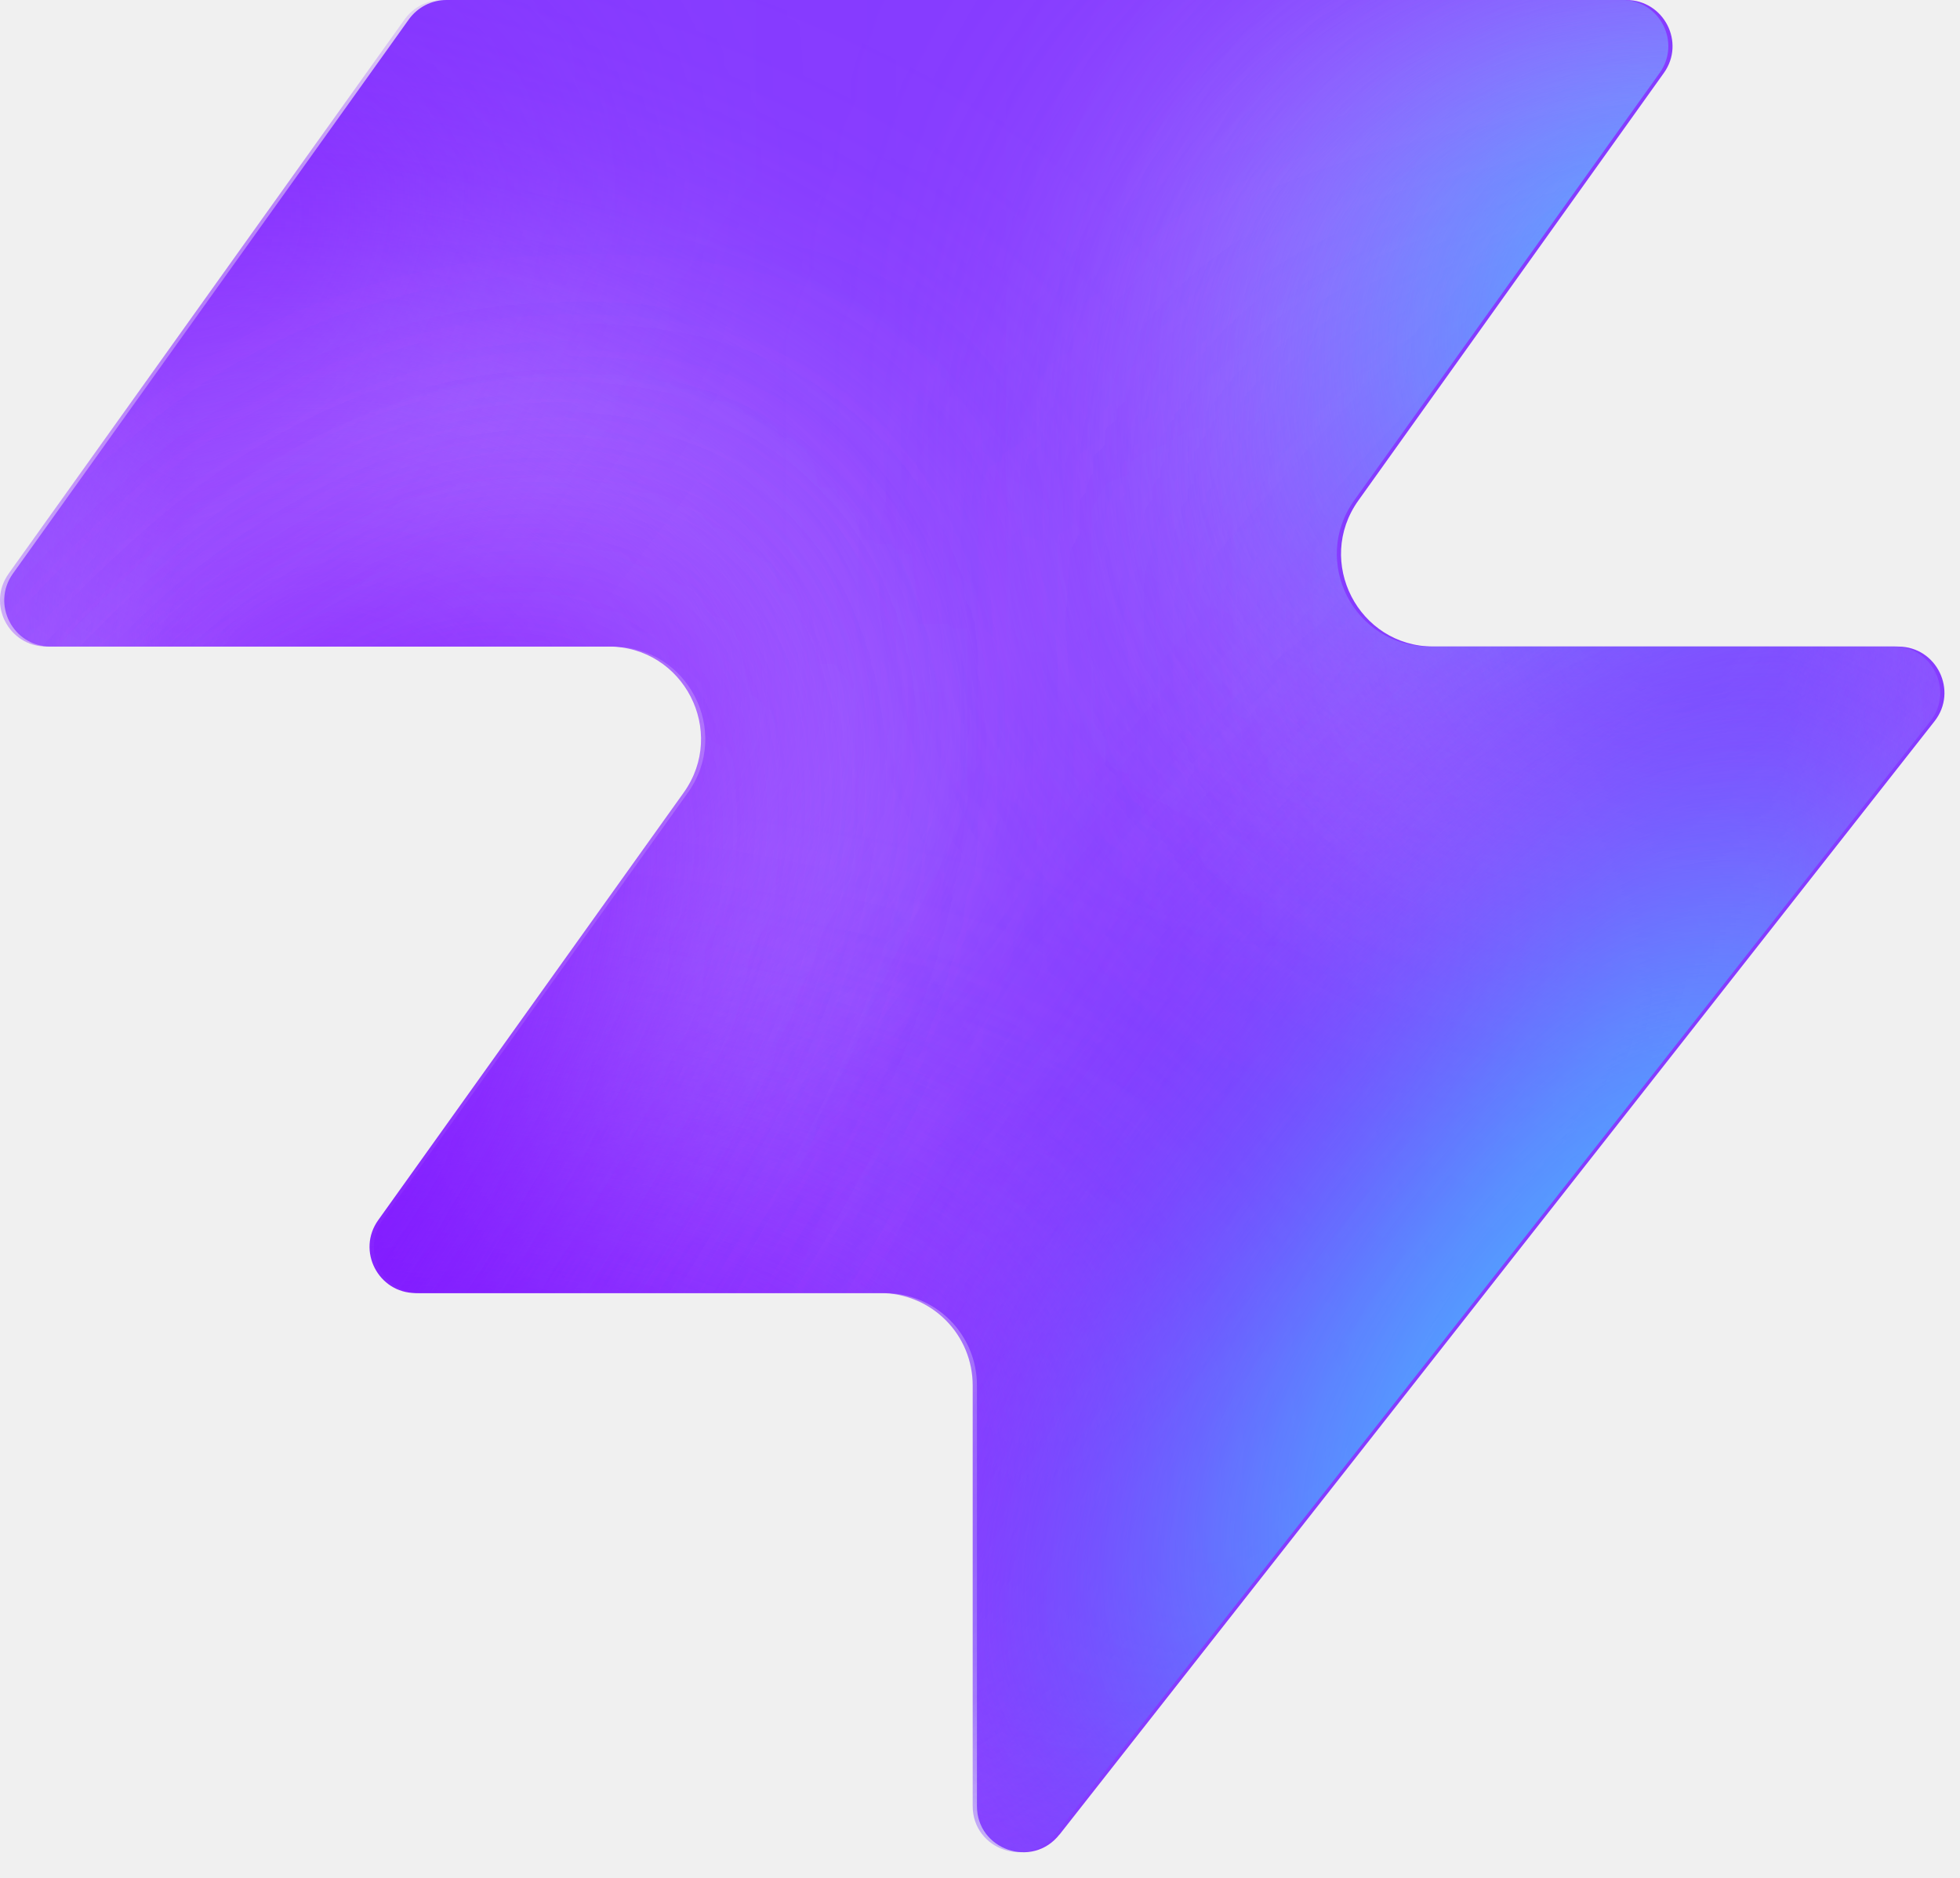
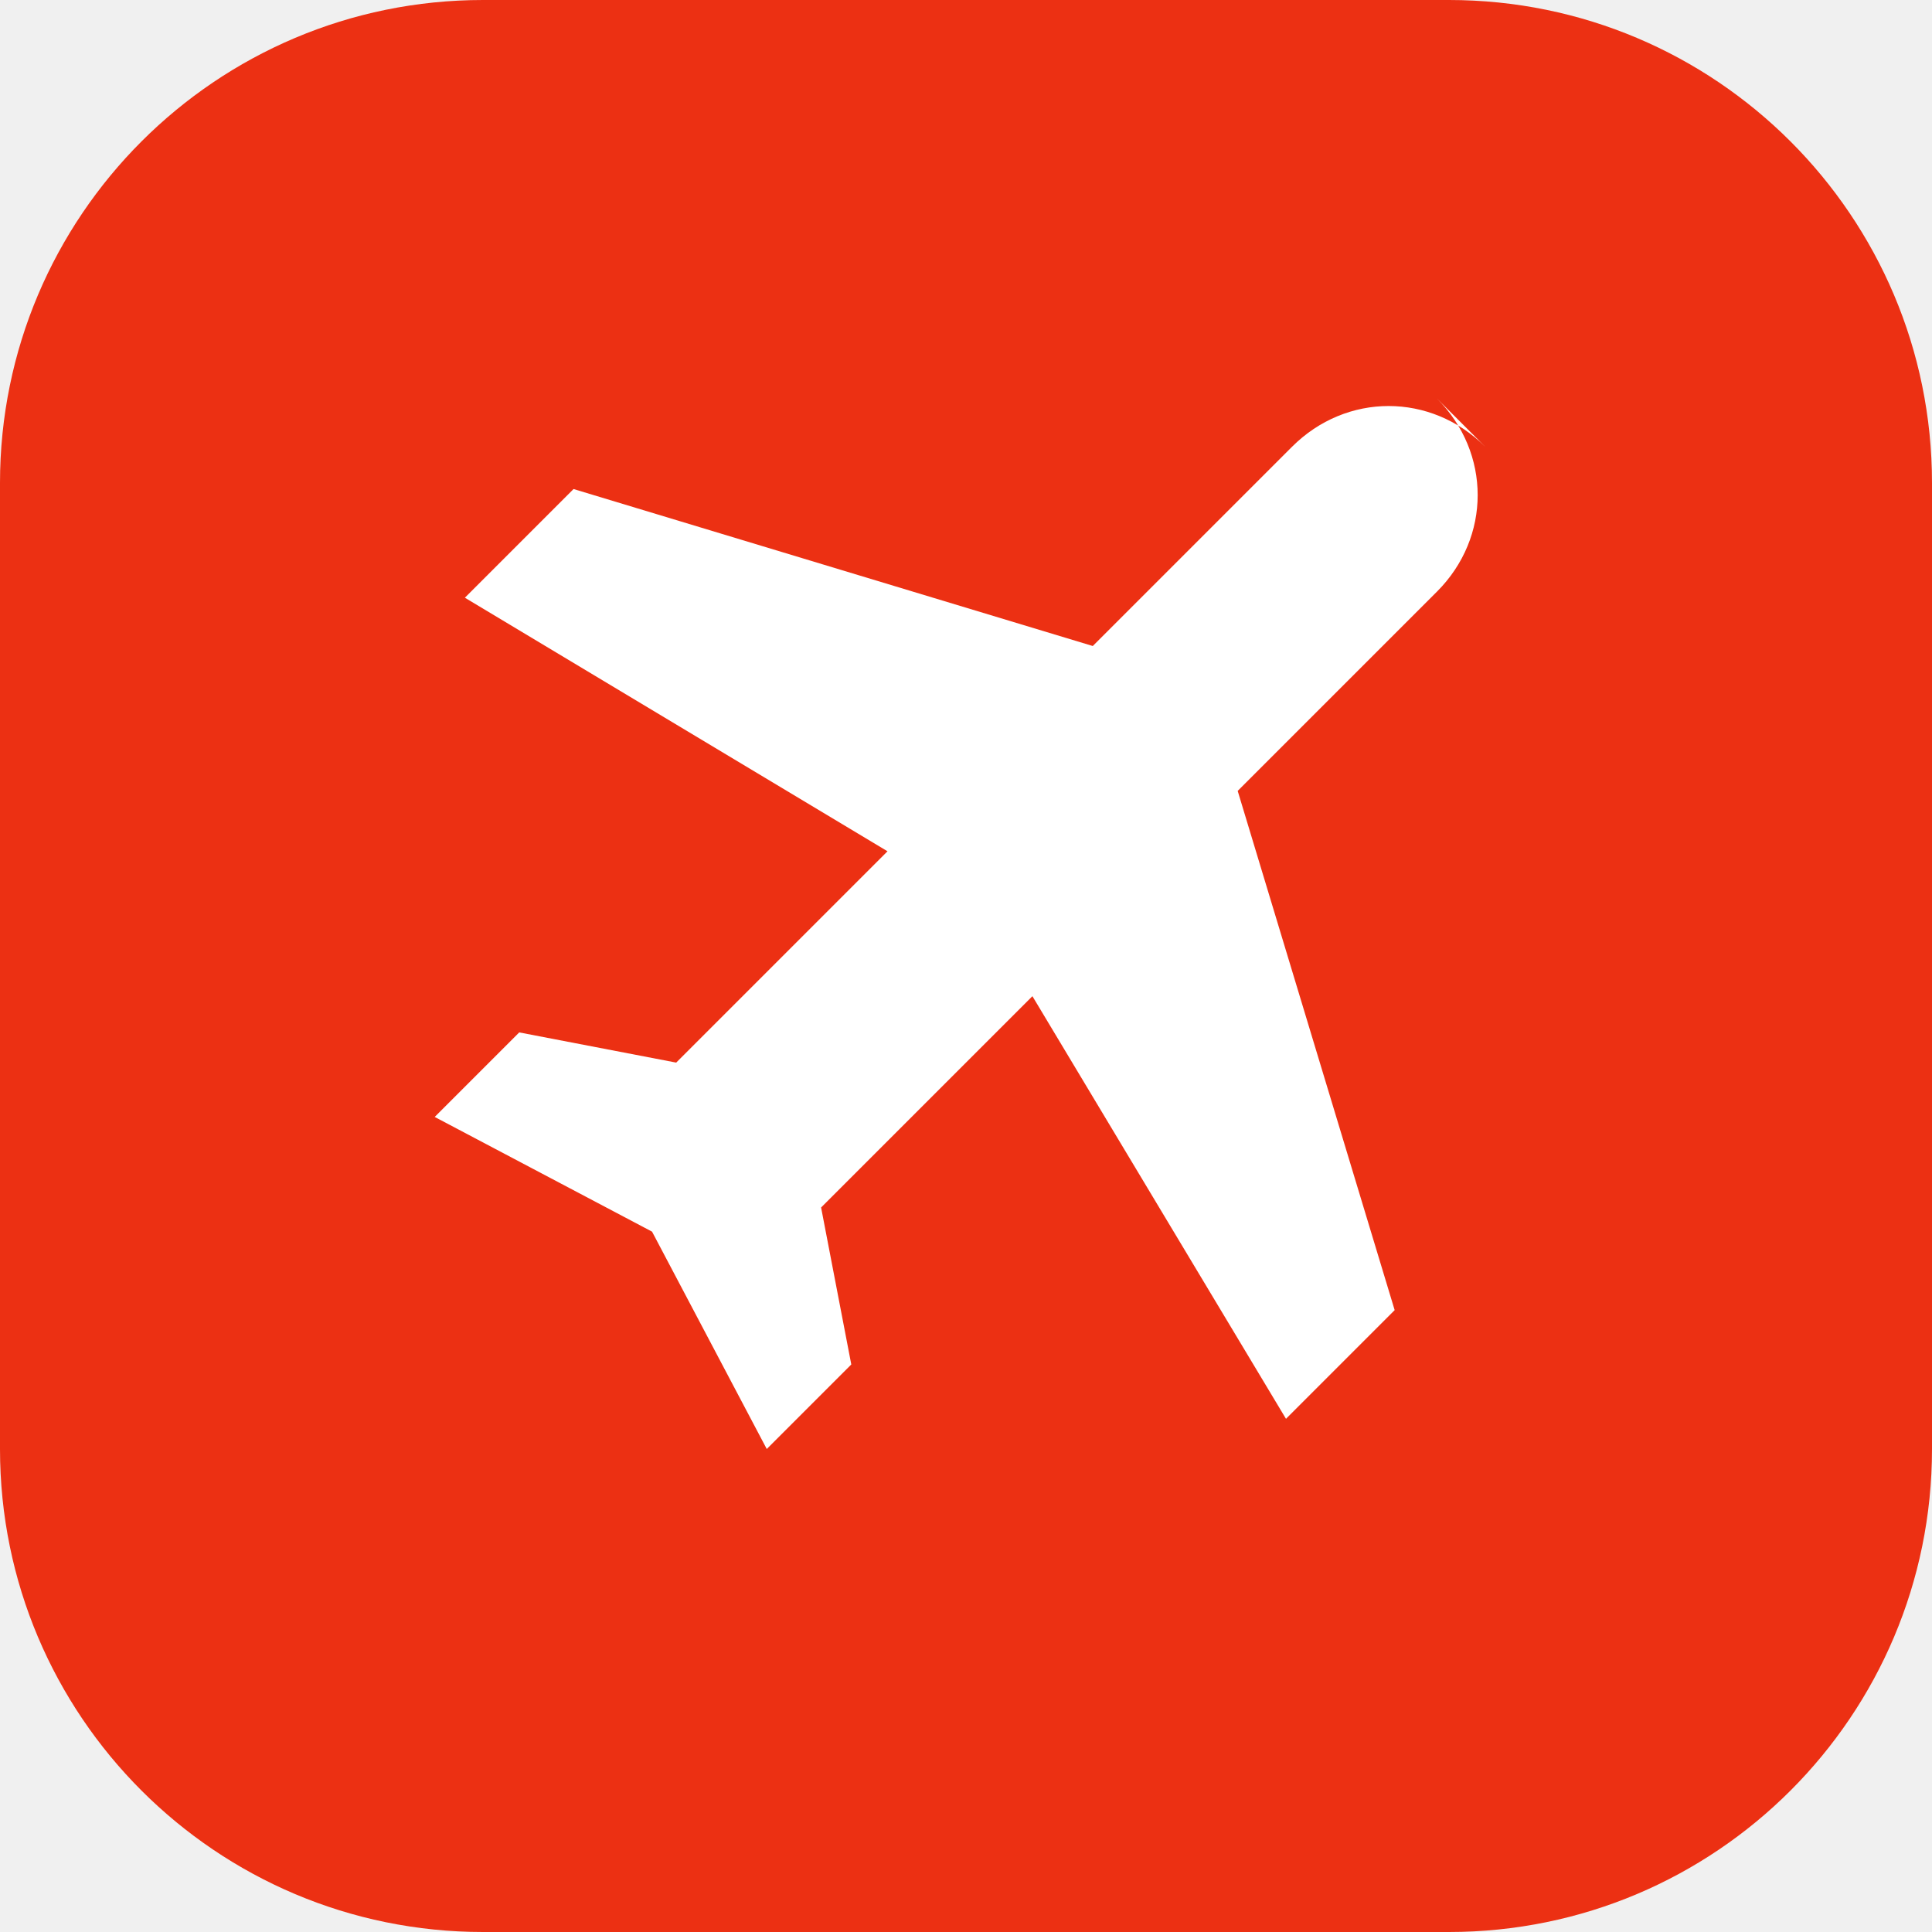
- <svg xmlns="http://www.w3.org/2000/svg" width="48" height="46" fill="none" viewBox="0 0 48 46">
-   <path fill="#863bff" d="M25.946 44.938c-.664.845-2.021.375-2.021-.698V33.937a2.26 2.26 0 0 0-2.262-2.262H10.287c-.92 0-1.456-1.04-.92-1.788l7.48-10.471c1.07-1.497 0-3.578-1.842-3.578H1.237c-.92 0-1.456-1.04-.92-1.788L10.013.474c.214-.297.556-.474.92-.474h28.894c.92 0 1.456 1.04.92 1.788l-7.48 10.471c-1.07 1.498 0 3.579 1.842 3.579h11.377c.943 0 1.473 1.088.89 1.83L25.947 44.94z" style="fill:#863bff;fill:color(display-p3 .525 .23 1);fill-opacity:1" />
-   <mask id="a" width="48" height="46" x="0" y="0" maskUnits="userSpaceOnUse" style="mask-type:alpha">
-     <path fill="#000" d="M25.842 44.938c-.664.844-2.021.375-2.021-.698V33.937a2.26 2.26 0 0 0-2.262-2.262H10.183c-.92 0-1.456-1.04-.92-1.788l7.48-10.471c1.07-1.498 0-3.579-1.842-3.579H1.133c-.92 0-1.456-1.04-.92-1.787L9.91.473c.214-.297.556-.474.92-.474h28.894c.92 0 1.456 1.04.92 1.788l-7.48 10.471c-1.07 1.498 0 3.578 1.842 3.578h11.377c.943 0 1.473 1.088.89 1.832L25.843 44.94z" style="fill:#000;fill-opacity:1" />
-   </mask>
-   <g mask="url(#a)">
-     <g filter="url(#b)">
-       <ellipse cx="5.508" cy="14.704" fill="#ede6ff" rx="5.508" ry="14.704" style="fill:#ede6ff;fill:color(display-p3 .927 .903 1);fill-opacity:1" transform="matrix(.00324 1 1 -.00324 -4.47 31.516)" />
-     </g>
-     <g filter="url(#c)">
-       <ellipse cx="10.399" cy="29.851" fill="#ede6ff" rx="10.399" ry="29.851" style="fill:#ede6ff;fill:color(display-p3 .927 .903 1);fill-opacity:1" transform="matrix(.00324 1 1 -.00324 -39.328 7.883)" />
-     </g>
-     <g filter="url(#d)">
-       <ellipse cx="5.508" cy="30.487" fill="#7e14ff" rx="5.508" ry="30.487" style="fill:#7e14ff;fill:color(display-p3 .492 .077 1);fill-opacity:1" transform="rotate(89.814 -25.913 -14.639)scale(1 -1)" />
-     </g>
-     <g filter="url(#e)">
-       <ellipse cx="5.508" cy="30.599" fill="#7e14ff" rx="5.508" ry="30.599" style="fill:#7e14ff;fill:color(display-p3 .492 .077 1);fill-opacity:1" transform="rotate(89.814 -32.644 -3.334)scale(1 -1)" />
-     </g>
-     <g filter="url(#f)">
-       <ellipse cx="5.508" cy="30.599" fill="#7e14ff" rx="5.508" ry="30.599" style="fill:#7e14ff;fill:color(display-p3 .492 .077 1);fill-opacity:1" transform="matrix(.00324 1 1 -.00324 -34.34 30.47)" />
-     </g>
-     <g filter="url(#g)">
-       <ellipse cx="14.072" cy="22.078" fill="#ede6ff" rx="14.072" ry="22.078" style="fill:#ede6ff;fill:color(display-p3 .927 .903 1);fill-opacity:1" transform="rotate(93.35 24.506 48.493)scale(-1 1)" />
-     </g>
-     <g filter="url(#h)">
-       <ellipse cx="3.47" cy="21.501" fill="#7e14ff" rx="3.47" ry="21.501" style="fill:#7e14ff;fill:color(display-p3 .492 .077 1);fill-opacity:1" transform="rotate(89.009 28.708 47.59)scale(-1 1)" />
-     </g>
-     <g filter="url(#i)">
-       <ellipse cx="3.47" cy="21.501" fill="#7e14ff" rx="3.47" ry="21.501" style="fill:#7e14ff;fill:color(display-p3 .492 .077 1);fill-opacity:1" transform="rotate(89.009 28.708 47.59)scale(-1 1)" />
-     </g>
-     <g filter="url(#j)">
-       <ellipse cx=".387" cy="8.972" fill="#7e14ff" rx="4.407" ry="29.108" style="fill:#7e14ff;fill:color(display-p3 .492 .077 1);fill-opacity:1" transform="rotate(39.51 .387 8.972)" />
-     </g>
-     <g filter="url(#k)">
-       <ellipse cx="47.523" cy="-6.092" fill="#7e14ff" rx="4.407" ry="29.108" style="fill:#7e14ff;fill:color(display-p3 .492 .077 1);fill-opacity:1" transform="rotate(37.892 47.523 -6.092)" />
-     </g>
-     <g filter="url(#l)">
-       <ellipse cx="41.412" cy="6.333" fill="#47bfff" rx="5.971" ry="9.665" style="fill:#47bfff;fill:color(display-p3 .28 .748 1);fill-opacity:1" transform="rotate(37.892 41.412 6.333)" />
-     </g>
-     <g filter="url(#m)">
-       <ellipse cx="-1.879" cy="38.332" fill="#7e14ff" rx="4.407" ry="29.108" style="fill:#7e14ff;fill:color(display-p3 .492 .077 1);fill-opacity:1" transform="rotate(37.892 -1.88 38.332)" />
-     </g>
-     <g filter="url(#n)">
-       <ellipse cx="-1.879" cy="38.332" fill="#7e14ff" rx="4.407" ry="29.108" style="fill:#7e14ff;fill:color(display-p3 .492 .077 1);fill-opacity:1" transform="rotate(37.892 -1.88 38.332)" />
-     </g>
-     <g filter="url(#o)">
-       <ellipse cx="35.651" cy="29.907" fill="#7e14ff" rx="4.407" ry="29.108" style="fill:#7e14ff;fill:color(display-p3 .492 .077 1);fill-opacity:1" transform="rotate(37.892 35.651 29.907)" />
-     </g>
-     <g filter="url(#p)">
-       <ellipse cx="38.418" cy="32.4" fill="#47bfff" rx="5.971" ry="15.297" style="fill:#47bfff;fill:color(display-p3 .28 .748 1);fill-opacity:1" transform="rotate(37.892 38.418 32.4)" />
-     </g>
-   </g>
-   <defs>
-     <filter id="b" width="60.045" height="41.654" x="-19.77" y="16.149" color-interpolation-filters="sRGB" filterUnits="userSpaceOnUse">
-       <feFlood flood-opacity="0" result="BackgroundImageFix" />
-       <feBlend in="SourceGraphic" in2="BackgroundImageFix" result="shape" />
-       <feGaussianBlur result="effect1_foregroundBlur_2002_17158" stdDeviation="7.659" />
-     </filter>
-     <filter id="c" width="90.34" height="51.437" x="-54.613" y="-7.533" color-interpolation-filters="sRGB" filterUnits="userSpaceOnUse">
-       <feFlood flood-opacity="0" result="BackgroundImageFix" />
-       <feBlend in="SourceGraphic" in2="BackgroundImageFix" result="shape" />
-       <feGaussianBlur result="effect1_foregroundBlur_2002_17158" stdDeviation="7.659" />
-     </filter>
-     <filter id="d" width="79.355" height="29.4" x="-49.64" y="2.03" color-interpolation-filters="sRGB" filterUnits="userSpaceOnUse">
-       <feFlood flood-opacity="0" result="BackgroundImageFix" />
-       <feBlend in="SourceGraphic" in2="BackgroundImageFix" result="shape" />
-       <feGaussianBlur result="effect1_foregroundBlur_2002_17158" stdDeviation="4.596" />
-     </filter>
-     <filter id="e" width="79.579" height="29.4" x="-45.045" y="20.029" color-interpolation-filters="sRGB" filterUnits="userSpaceOnUse">
-       <feFlood flood-opacity="0" result="BackgroundImageFix" />
-       <feBlend in="SourceGraphic" in2="BackgroundImageFix" result="shape" />
-       <feGaussianBlur result="effect1_foregroundBlur_2002_17158" stdDeviation="4.596" />
-     </filter>
-     <filter id="f" width="79.579" height="29.4" x="-43.513" y="21.178" color-interpolation-filters="sRGB" filterUnits="userSpaceOnUse">
-       <feFlood flood-opacity="0" result="BackgroundImageFix" />
-       <feBlend in="SourceGraphic" in2="BackgroundImageFix" result="shape" />
-       <feGaussianBlur result="effect1_foregroundBlur_2002_17158" stdDeviation="4.596" />
-     </filter>
-     <filter id="g" width="74.749" height="58.852" x="15.756" y="-17.901" color-interpolation-filters="sRGB" filterUnits="userSpaceOnUse">
-       <feFlood flood-opacity="0" result="BackgroundImageFix" />
-       <feBlend in="SourceGraphic" in2="BackgroundImageFix" result="shape" />
-       <feGaussianBlur result="effect1_foregroundBlur_2002_17158" stdDeviation="7.659" />
-     </filter>
-     <filter id="h" width="61.377" height="25.362" x="23.548" y="2.284" color-interpolation-filters="sRGB" filterUnits="userSpaceOnUse">
-       <feFlood flood-opacity="0" result="BackgroundImageFix" />
-       <feBlend in="SourceGraphic" in2="BackgroundImageFix" result="shape" />
-       <feGaussianBlur result="effect1_foregroundBlur_2002_17158" stdDeviation="4.596" />
-     </filter>
-     <filter id="i" width="61.377" height="25.362" x="23.548" y="2.284" color-interpolation-filters="sRGB" filterUnits="userSpaceOnUse">
-       <feFlood flood-opacity="0" result="BackgroundImageFix" />
-       <feBlend in="SourceGraphic" in2="BackgroundImageFix" result="shape" />
-       <feGaussianBlur result="effect1_foregroundBlur_2002_17158" stdDeviation="4.596" />
-     </filter>
-     <filter id="j" width="56.045" height="63.649" x="-27.636" y="-22.853" color-interpolation-filters="sRGB" filterUnits="userSpaceOnUse">
-       <feFlood flood-opacity="0" result="BackgroundImageFix" />
-       <feBlend in="SourceGraphic" in2="BackgroundImageFix" result="shape" />
-       <feGaussianBlur result="effect1_foregroundBlur_2002_17158" stdDeviation="4.596" />
-     </filter>
-     <filter id="k" width="54.814" height="64.646" x="20.116" y="-38.415" color-interpolation-filters="sRGB" filterUnits="userSpaceOnUse">
-       <feFlood flood-opacity="0" result="BackgroundImageFix" />
-       <feBlend in="SourceGraphic" in2="BackgroundImageFix" result="shape" />
-       <feGaussianBlur result="effect1_foregroundBlur_2002_17158" stdDeviation="4.596" />
-     </filter>
-     <filter id="l" width="33.541" height="35.313" x="24.641" y="-11.323" color-interpolation-filters="sRGB" filterUnits="userSpaceOnUse">
-       <feFlood flood-opacity="0" result="BackgroundImageFix" />
-       <feBlend in="SourceGraphic" in2="BackgroundImageFix" result="shape" />
-       <feGaussianBlur result="effect1_foregroundBlur_2002_17158" stdDeviation="4.596" />
-     </filter>
-     <filter id="m" width="54.814" height="64.646" x="-29.286" y="6.009" color-interpolation-filters="sRGB" filterUnits="userSpaceOnUse">
-       <feFlood flood-opacity="0" result="BackgroundImageFix" />
-       <feBlend in="SourceGraphic" in2="BackgroundImageFix" result="shape" />
-       <feGaussianBlur result="effect1_foregroundBlur_2002_17158" stdDeviation="4.596" />
-     </filter>
-     <filter id="n" width="54.814" height="64.646" x="-29.286" y="6.009" color-interpolation-filters="sRGB" filterUnits="userSpaceOnUse">
-       <feFlood flood-opacity="0" result="BackgroundImageFix" />
-       <feBlend in="SourceGraphic" in2="BackgroundImageFix" result="shape" />
-       <feGaussianBlur result="effect1_foregroundBlur_2002_17158" stdDeviation="4.596" />
-     </filter>
-     <filter id="o" width="54.814" height="64.646" x="8.244" y="-2.416" color-interpolation-filters="sRGB" filterUnits="userSpaceOnUse">
-       <feFlood flood-opacity="0" result="BackgroundImageFix" />
-       <feBlend in="SourceGraphic" in2="BackgroundImageFix" result="shape" />
-       <feGaussianBlur result="effect1_foregroundBlur_2002_17158" stdDeviation="4.596" />
-     </filter>
-     <filter id="p" width="39.409" height="43.623" x="18.713" y="10.588" color-interpolation-filters="sRGB" filterUnits="userSpaceOnUse">
-       <feFlood flood-opacity="0" result="BackgroundImageFix" />
-       <feBlend in="SourceGraphic" in2="BackgroundImageFix" result="shape" />
-       <feGaussianBlur result="effect1_foregroundBlur_2002_17158" stdDeviation="4.596" />
-     </filter>
-   </defs>
+ <svg xmlns="http://www.w3.org/2000/svg" viewBox="0 0 32 32">
+   <rect width="32" height="32" rx="8" fill="#ec3013" />
+   <path fill="#fff" d="M24.6 7.4c-.9-.9-2.3-.9-3.2 0l-3.3 3.3-8.6-2.6-1.8 1.8 7 4.2-3.5 3.5-2.6-.5-1.4 1.4 3.6 1.9 1.9 3.6 1.4-1.4-.5-2.6 3.5-3.5 4.2 7 1.8-1.8-2.6-8.6 3.3-3.3c.9-.9.9-2.3 0-3.2z" />
</svg>
